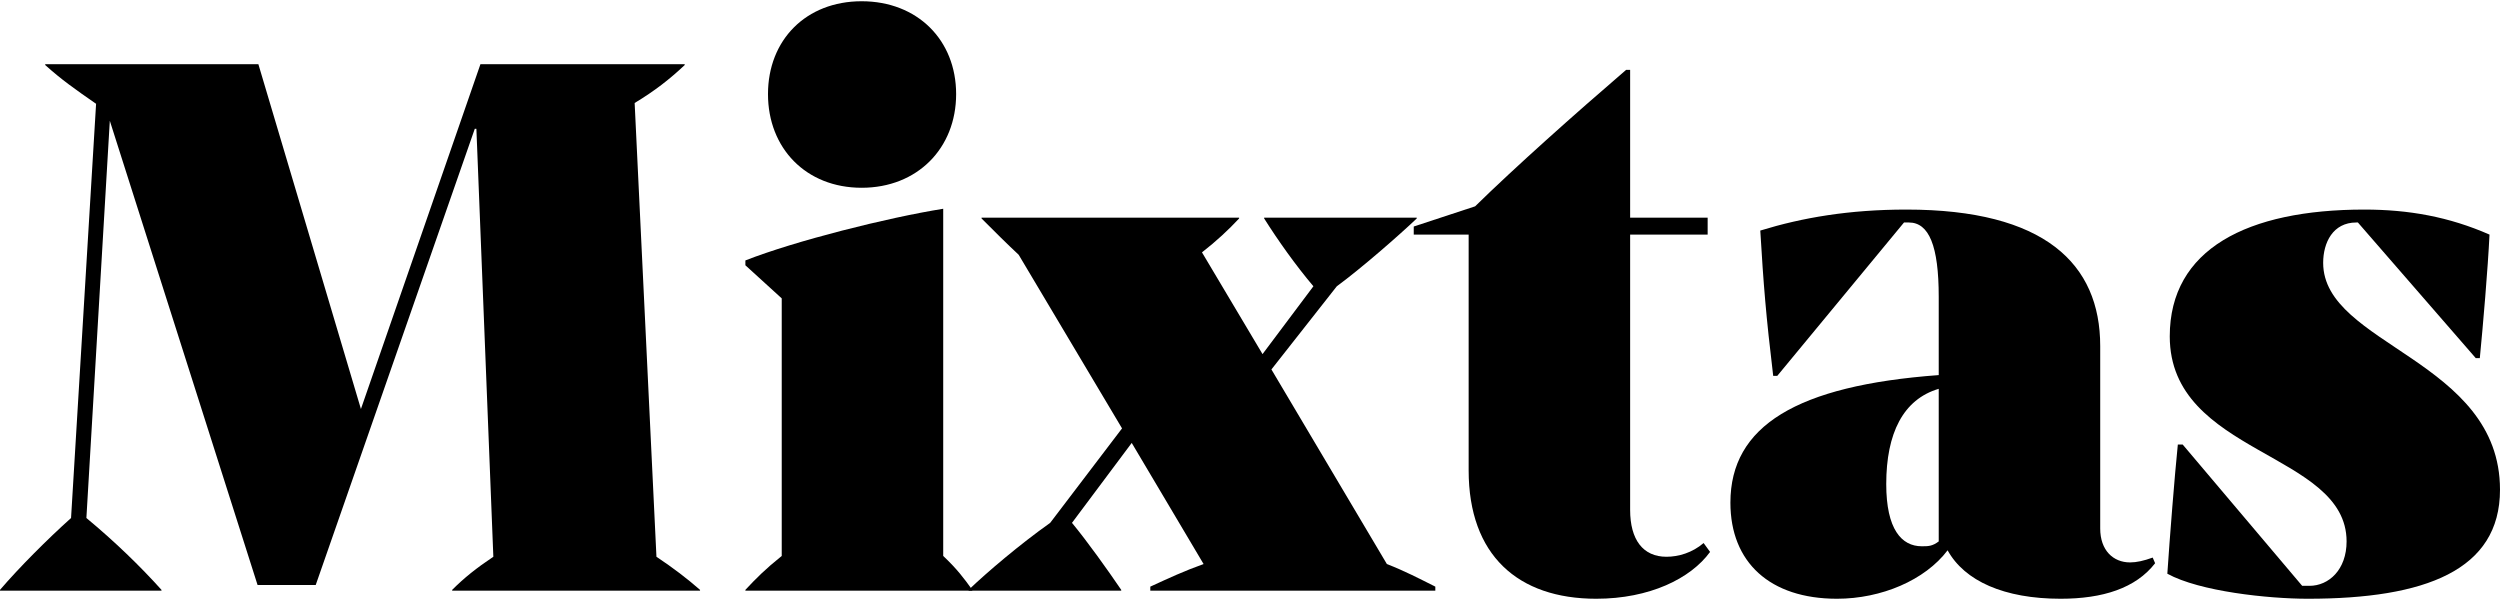
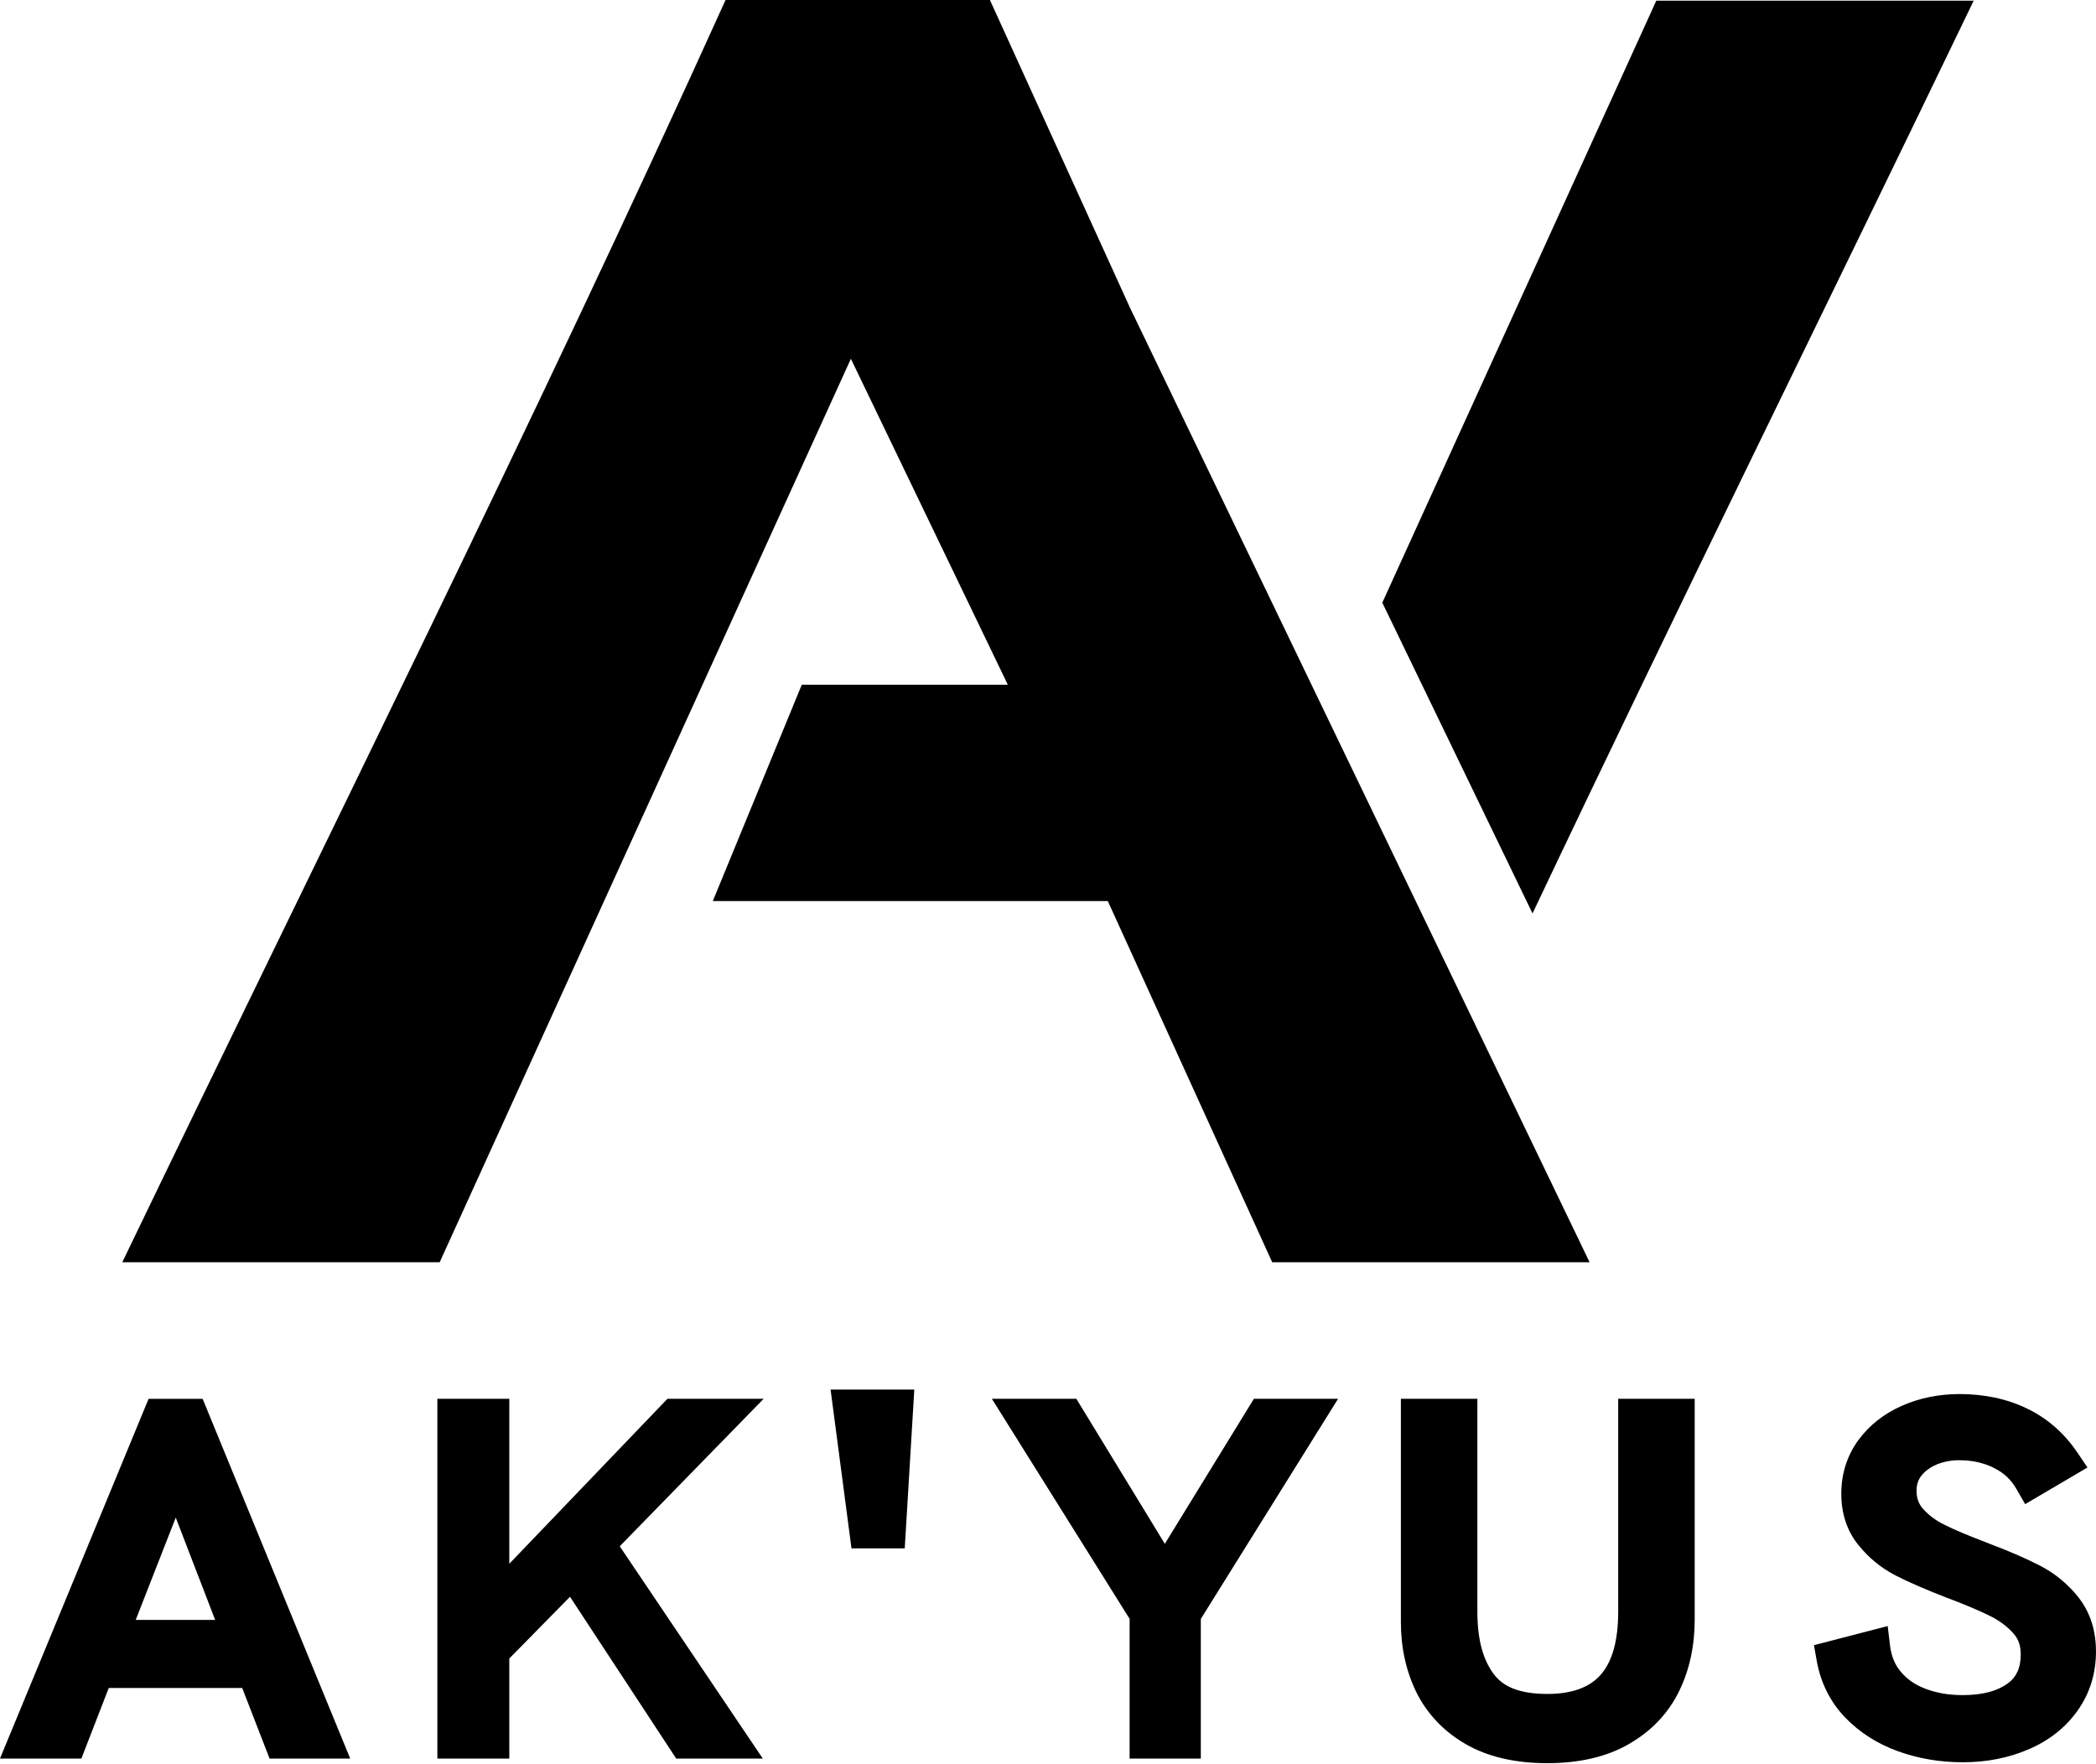
- <svg xmlns="http://www.w3.org/2000/svg" width="400" height="96" viewBox="0 0 400 96" fill="none">
-   <path d="M369.253 95.8C362.923 95.8 351.942 94.637 346.774 91.795C347.161 85.982 347.937 76.163 348.453 71.125H349.229L368.349 93.733H369.511C372.612 93.733 375.454 91.149 375.454 86.628C375.454 72.288 347.161 72.804 347.161 53.813C347.161 39.861 359.564 33.531 378.296 33.531C385.402 33.531 391.861 34.694 398.321 37.536C398.062 42.962 397.287 52.005 396.77 57.302H396.124L377.263 35.598H377.004C373.258 35.598 371.707 38.828 371.707 42.057C371.707 55.235 400 57.56 400 78.359C400 91.278 387.985 95.8 369.253 95.8Z" fill="black" />
-   <path d="M344.431 89.211L344.819 90.116C341.718 94.121 336.422 95.8 329.704 95.8C320.66 95.8 314.33 92.958 311.617 88.049C308 92.829 301.024 95.8 293.918 95.8C283.195 95.8 276.865 89.987 276.865 80.427C276.865 68.153 287.459 61.694 310.196 60.015V47.483C310.196 39.344 308.646 35.598 305.416 35.598H304.641L284.358 60.144H283.712C282.55 50.455 282.162 45.545 281.645 36.89C288.363 34.823 295.856 33.531 305.029 33.531C327.12 33.531 336.034 42.187 336.034 55.364V84.561C336.034 88.049 338.101 89.987 340.814 89.987C341.848 89.987 343.01 89.728 344.431 89.211ZM301.799 77.455C301.799 84.69 304.253 87.403 307.483 87.403C308.517 87.403 309.163 87.403 310.196 86.628V62.211C304.512 63.89 301.799 69.316 301.799 77.455Z" fill="black" />
-   <path d="M272.578 86.886L273.611 88.307C270.511 92.57 263.922 95.8 255.396 95.8C242.864 95.8 234.984 88.824 234.984 75.259V37.536H226.199V36.244L236.017 33.014C242.347 26.813 251.907 18.286 260.176 11.181H260.822V34.823H273.224V37.536H260.822V81.589C260.822 86.369 262.889 89.082 266.635 89.082C268.573 89.082 270.769 88.436 272.578 86.886Z" fill="black" />
-   <path d="M203.426 59.11L221.9 90.245C224.872 91.408 227.068 92.57 229.652 93.862V94.508H184.048V93.862C187.148 92.441 189.344 91.408 192.574 90.245L181.076 70.867L171.516 83.656C173.971 86.628 177.201 91.149 179.397 94.379V94.508H154.98V94.379C157.951 91.537 163.119 87.144 168.028 83.656L179.526 68.541L162.99 40.765C161.052 38.957 159.243 37.148 157.047 34.952V34.823H198.258V34.952C196.579 36.761 194.641 38.569 192.316 40.378L202.005 56.656L210.144 45.804C207.302 42.445 204.46 38.44 202.263 34.952V34.823H226.68V34.952C223.838 37.665 217.766 42.962 213.89 45.804L203.426 59.11Z" fill="black" />
-   <path d="M137.865 30.043C128.951 30.043 122.879 23.712 122.879 15.057C122.879 6.401 128.951 0.2 137.865 0.2C146.779 0.2 152.981 6.401 152.981 15.057C152.981 23.712 146.779 30.043 137.865 30.043ZM150.914 88.953C153.11 91.02 154.272 92.57 155.564 94.379V94.508H119.262V94.379C120.942 92.57 122.492 91.02 125.076 88.953V47.742L119.262 42.445V41.67C127.143 38.569 141.999 34.823 150.914 33.402V88.953Z" fill="black" />
-   <path d="M101.543 16.478L105.031 89.082C107.744 90.891 109.94 92.57 112.007 94.379V94.508H72.346V94.379C74.284 92.441 76.222 90.891 78.935 89.082L76.222 20.612H75.963L50.513 93.604H41.212L17.57 19.32L13.823 82.881C18.345 86.628 22.479 90.633 25.838 94.379V94.508H0V94.379C3.101 90.762 7.622 86.24 11.369 82.881L15.374 16.607C12.015 14.281 9.818 12.731 7.235 10.406V10.277H41.341L57.748 65.441L76.868 10.277H109.553V10.406C107.227 12.602 104.773 14.54 101.543 16.478Z" fill="black" />
+ <svg xmlns="http://www.w3.org/2000/svg" xml:space="preserve" width="58.728mm" height="49.403mm" version="1.1" style="shape-rendering:geometricPrecision; text-rendering:geometricPrecision; image-rendering:optimizeQuality; fill-rule:evenodd; clip-rule:evenodd" viewBox="0 0 2097.78 1764.66">
+   <defs>
+     <style type="text/css">
+    
+     .fil1 {fill:black}
+     .fil0 {fill:black;fill-rule:nonzero}
+    
+   </style>
+   </defs>
+   <g id="Слой_x0020_1">
+     <path class="fil0" d="M9.89 1736.09l138.84 -336.1 54.08 0 147.69 360.04 -80.7 0 -27.4 -70.64 -133.55 0 -27.4 70.64 -81.46 0 9.89 -23.94zm1954.22 27.63c-11.23,0 -22.24,-0.92 -33.06,-2.75 -10.66,-1.8 -21.11,-4.55 -31.38,-8.23 -10.37,-3.75 -19.94,-8.42 -28.72,-14.02 -8.92,-5.68 -16.98,-12.26 -24.2,-19.73 -7.45,-7.77 -13.59,-16.45 -18.39,-26.05 -4.77,-9.54 -8.14,-19.77 -10.08,-30.68l-2.78 -15.7 73.79 -19.14 2.38 19.7c0.66,5.44 1.94,10.38 3.82,14.78 1.84,4.32 4.3,8.24 7.35,11.75l0.07 0.07c3.18,3.7 6.8,6.92 10.8,9.63 4.11,2.78 8.84,5.15 14.15,7.12 5.54,2.04 11.31,3.56 17.27,4.56 6,1 12.42,1.5 19.25,1.5 10.04,0 18.88,-1.04 26.54,-3.1 7.08,-1.91 13.18,-4.73 18.3,-8.42l0.03 0.04c4.36,-3.18 7.63,-7.08 9.8,-11.68 2.27,-4.83 3.41,-10.73 3.41,-17.69 0,-4.39 -0.61,-8.29 -1.82,-11.69 -1.16,-3.26 -2.89,-6.2 -5.19,-8.82l-0.07 -0.06c-2.96,-3.42 -6.34,-6.56 -10.1,-9.43 -3.91,-2.99 -8.11,-5.62 -12.59,-7.91l-0.01 0.03c-5.25,-2.65 -11.55,-5.54 -18.87,-8.65 -7.23,-3.07 -15.42,-6.34 -24.53,-9.78l-0.07 0c-9.82,-3.77 -19.44,-7.69 -28.9,-11.78 -9.06,-3.92 -16.76,-7.52 -23.1,-10.8 -7.33,-3.79 -14.16,-8.29 -20.47,-13.47 -6.2,-5.09 -11.84,-10.84 -16.93,-17.26l-0.03 0.02c-5.7,-7.08 -9.95,-14.97 -12.77,-23.66 -2.77,-8.53 -4.15,-17.68 -4.15,-27.43 0,-9.84 1.4,-19.25 4.19,-28.2 2.79,-8.92 7.01,-17.31 12.63,-25.12l0.07 -0.07c5.48,-7.53 11.91,-14.21 19.26,-20.01 7.24,-5.72 15.4,-10.59 24.45,-14.61 8.88,-3.94 18.16,-6.88 27.84,-8.82 9.81,-1.98 19.79,-2.95 29.92,-2.95 12.22,0 23.95,1.18 35.21,3.55 11.29,2.38 21.99,5.99 32.11,10.86 10.22,4.9 19.55,11.03 27.97,18.38 8.44,7.37 15.92,15.86 22.43,25.48l10.32 15.24 -62.38 36.67 -8.72 -15.13c-2.75,-4.77 -5.99,-8.91 -9.72,-12.39 -3.62,-3.38 -7.94,-6.31 -12.95,-8.75l0 -0.07c-5.16,-2.54 -10.61,-4.44 -16.33,-5.72 -5.64,-1.25 -11.8,-1.88 -18.48,-1.88 -4.14,0 -8.14,0.38 -11.94,1.14 -3.95,0.79 -7.53,1.88 -10.74,3.26l-0.07 0.07c-3.24,1.38 -6.14,3.05 -8.72,4.99 -2.48,1.87 -4.62,3.98 -6.42,6.31l-0.02 -0.01c-1.46,1.95 -2.6,4.15 -3.41,6.6 -0.79,2.41 -1.19,5.07 -1.19,7.98 0,3.87 0.54,7.29 1.62,10.25 1.05,2.9 2.64,5.56 4.75,7.96l0.03 -0.03c2.93,3.3 6.1,6.22 9.5,8.77 3.5,2.63 7.47,5.03 11.86,7.19l0.07 0.07c4.88,2.45 10.81,5.14 17.75,8.08 6.2,2.63 14.28,5.85 24.17,9.64l-0.01 0.03c11.26,4.25 21.12,8.2 29.55,11.83 8.79,3.78 16.76,7.52 23.86,11.18 7.52,3.81 14.55,8.42 21.07,13.77 6.61,5.43 12.57,11.51 17.9,18.2l0.06 0.14c5.88,7.53 10.28,15.86 13.16,24.99 2.82,8.94 4.25,18.62 4.25,29.03 0,10.94 -1.53,21.38 -4.61,31.33 -3.09,10 -7.7,19.29 -13.86,27.89 -6.03,8.5 -13.15,16 -21.36,22.46 -8.14,6.4 -17.33,11.81 -27.58,16.22l-0.01 -0.04c-10.02,4.36 -20.58,7.63 -31.67,9.78 -11.06,2.15 -22.59,3.22 -34.58,3.22zm-415.51 0.94c-15.97,0 -30.73,-1.57 -44.28,-4.7 -13.89,-3.2 -26.41,-8.04 -37.56,-14.49 -11.1,-6.46 -20.73,-14.02 -28.93,-22.68l0 -0.07c-8.4,-8.88 -15.21,-18.7 -20.44,-29.44 -5.13,-10.53 -8.97,-21.69 -11.52,-33.43 -2.54,-11.66 -3.8,-23.83 -3.8,-36.47l0 -223.4 76.56 0 0 213.11c0,14.04 1.44,26.34 4.33,36.86 2.74,9.99 6.8,18.56 12.17,25.69l0.07 0.06c4.68,6.28 11.1,11.04 19.26,14.28 9.05,3.59 20.44,5.38 34.15,5.38 24.29,0 42.06,-6.35 53.29,-19.02 11.78,-13.29 17.67,-34.38 17.67,-63.25l0 -213.11 76.56 0 0 221.11c0,13.01 -1.28,25.47 -3.85,37.37 -2.59,12.03 -6.5,23.4 -11.73,34.11 -5.38,11.03 -12.31,21.04 -20.78,29.97 -8.22,8.67 -17.93,16.26 -29.15,22.73l0.02 0.03c-11.23,6.53 -23.81,11.41 -37.75,14.63 -13.58,3.15 -28.35,4.72 -44.28,4.72zm-418.03 -22l0 -122.47 -137.84 -220.21 84.53 0 88.56 145.12 89.13 -145.12 84.25 0 -137.36 220.3 0 139.75 -71.27 0 0 -17.36zm-280.36 -208.13l-18.93 -143.8 83.8 0 -9.57 158.93 -53.31 0 -1.99 -15.12zm-412.47 208.13l0 -342.68 71.99 0 0 165.1 158.27 -165.1 96.29 0 -144.03 147.59 143.19 212.46 -86.67 0 -106.29 -161.92 -60.76 61.78 0 100.14 -71.99 0 0 -17.36zm-301.91 -121.4l79.51 0 -39.44 -102.39 -40.07 102.39z" />
+     <g id="_105553234913600">
+       <path class="fil1" d="M1130.65 307.34l460.29 955.94 -317.66 0 -164.53 -361.46 -395.35 0 89.06 -216.51 206.22 0 -157.08 -326.23 -411.53 904.19 -317.67 0c202.08,-419.69 412.09,-839.67 603.77,-1263.28l264.6 0 139.88 307.34z" />
+       <path class="fil1" d="M1383.48 603.17l274.23 -602.52 317.66 0c-146.35,303.95 -296.86,608.03 -441.54,913.55l-150.35 -311.03z" />
+     </g>
+   </g>
</svg>
